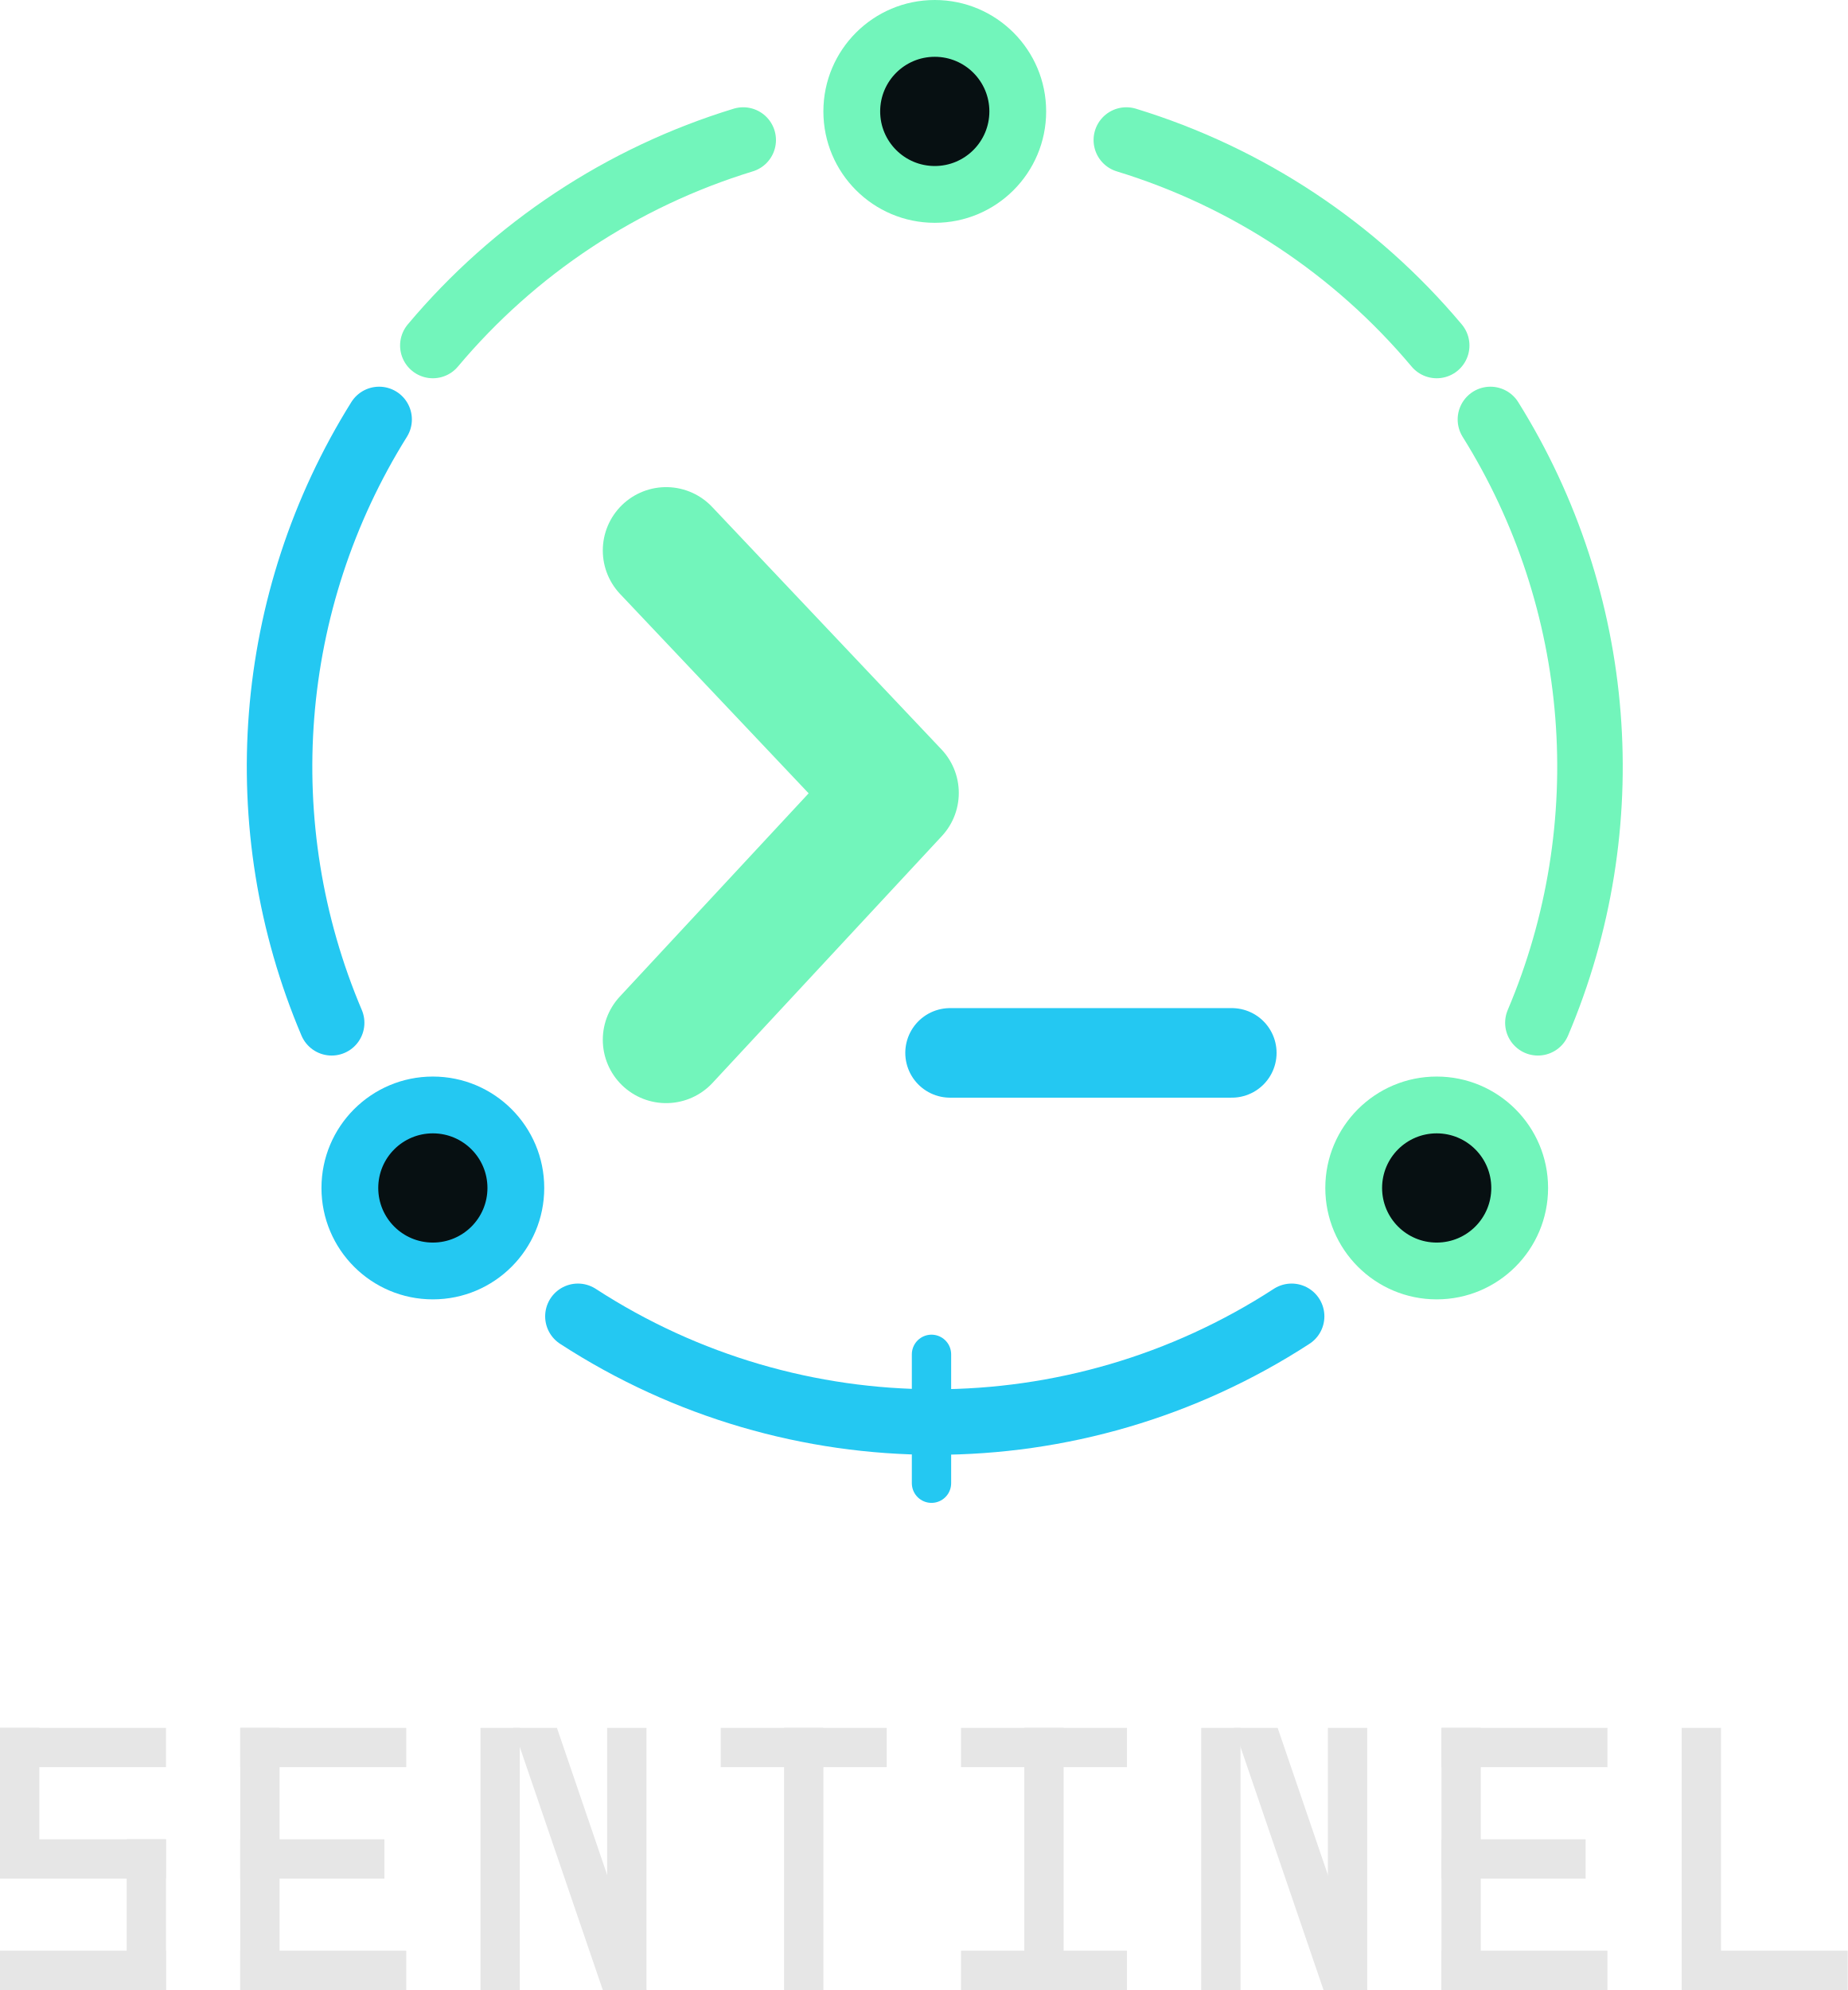
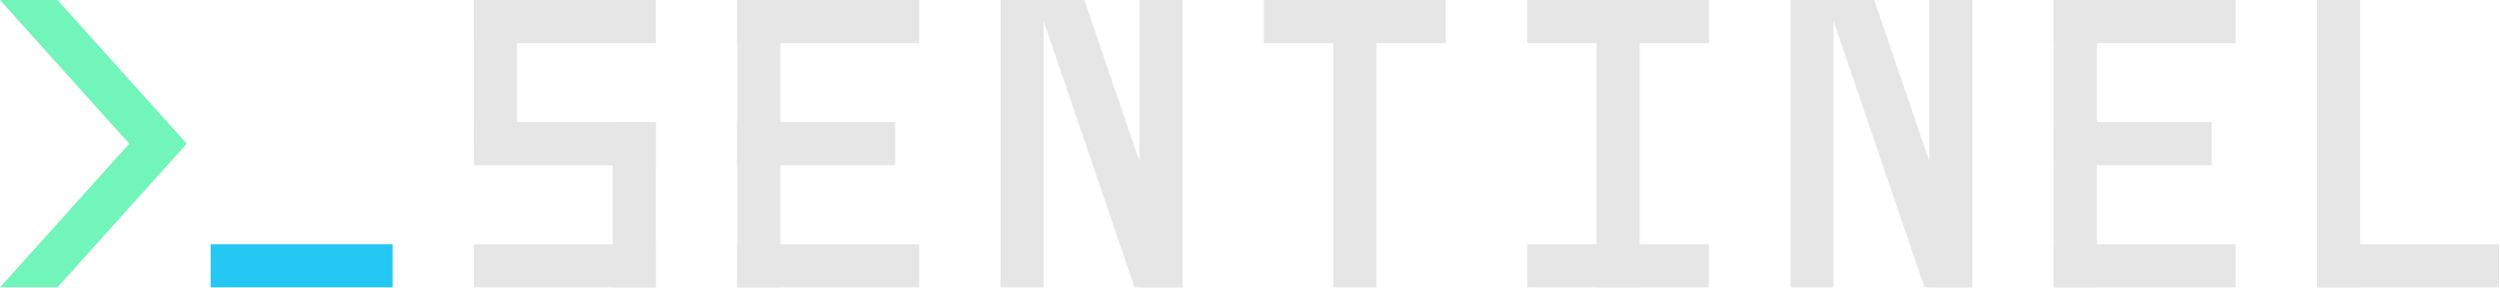
- <svg xmlns="http://www.w3.org/2000/svg" viewBox="172 119 846 911" preserveAspectRatio="xMidYMid meet" role="img" aria-labelledby="sentinel-logo-title sentinel-logo-description">
-   <g id="orbital-terminal-mark" fill="none" stroke-linecap="round" stroke-linejoin="round">
-     <path d="M370.187 277.164A300 300 0 0 1 512.288 183.109" stroke="#72F5BB" stroke-width="30" />
-     <path d="M687.712 183.109A300 300 0 0 1 829.813 277.164" stroke="#72F5BB" stroke-width="30" />
-     <path d="M345.586 311.024A300 300 0 0 0 323.849 587.219" stroke="#24C8F2" stroke-width="30" />
-     <path d="M854.414 311.024A300 300 0 0 1 876.151 587.219" stroke="#72F5BB" stroke-width="30" />
-     <path d="M436.608 721.601A300 300 0 0 0 763.392 721.601" stroke="#24C8F2" stroke-width="30" />
-     <path d="M598.5 739V798" stroke="#24C8F2" stroke-width="18" />
-     <path d="M477 371L582 482L477 595" stroke="#72F5BB" stroke-width="58" />
-     <path d="M607 601H736" stroke="#24C8F2" stroke-width="41" />
+ <svg xmlns="http://www.w3.org/2000/svg" viewBox="0 0 1044 120" preserveAspectRatio="xMidYMid meet" role="img" aria-labelledby="sentinel-logo-title sentinel-logo-description">
+   <g id="terminal-prompt">
+     <path d="M0 0H24L78 60L24 120H0L54 60Z" fill="#72F5BB" />
+     <rect x="88" y="102" width="76" height="18" fill="#24C8F2" />
  </g>
-   <g id="telemetry-nodes">
-     <circle cx="600" cy="170" r="51" fill="#72F5BB" />
-     <circle cx="600" cy="170" r="25" fill="#071012" />
-     <circle cx="370.187" cy="662.836" r="51" fill="#24C8F2" />
-     <circle cx="370.187" cy="662.836" r="25" fill="#071012" />
-     <circle cx="829.813" cy="662.836" r="51" fill="#72F5BB" />
-     <circle cx="829.813" cy="662.836" r="25" fill="#071012" />
-   </g>
-   <g id="sentinel-wordmark" fill="#E6E6E6" transform="translate(0 910)">
-     <g transform="translate(172)">
+   <g id="sentinel-wordmark" fill="#E6E6E6" transform="translate(198)">
+     <g>
      <rect width="76" height="18" />
      <rect width="18" height="60" />
      <rect y="51" width="76" height="18" />
      <rect x="58" y="51" width="18" height="69" />
      <rect y="102" width="76" height="18" />
    </g>
-     <g transform="translate(282)">
+     <g transform="translate(110)">
      <rect width="18" height="120" />
      <rect width="76" height="18" />
      <rect y="51" width="66" height="18" />
      <rect y="102" width="76" height="18" />
    </g>
-     <g transform="translate(392)">
+     <g transform="translate(220)">
      <rect width="18" height="120" />
      <rect x="58" width="18" height="120" />
      <path d="M15 0H35L76 120H56Z" />
    </g>
-     <g transform="translate(502)">
+     <g transform="translate(330)">
      <rect width="76" height="18" />
      <rect x="29" width="18" height="120" />
    </g>
-     <g transform="translate(612)">
+     <g transform="translate(440)">
      <rect width="76" height="18" />
      <rect x="29" width="18" height="120" />
      <rect y="102" width="76" height="18" />
    </g>
-     <g transform="translate(722)">
+     <g transform="translate(550)">
      <rect width="18" height="120" />
      <rect x="58" width="18" height="120" />
      <path d="M15 0H35L76 120H56Z" />
    </g>
-     <g transform="translate(832)">
+     <g transform="translate(660)">
      <rect width="18" height="120" />
      <rect width="76" height="18" />
      <rect y="51" width="66" height="18" />
      <rect y="102" width="76" height="18" />
    </g>
-     <g transform="translate(942)">
+     <g transform="translate(770)">
      <rect width="18" height="120" />
      <rect y="102" width="76" height="18" />
    </g>
  </g>
</svg>
